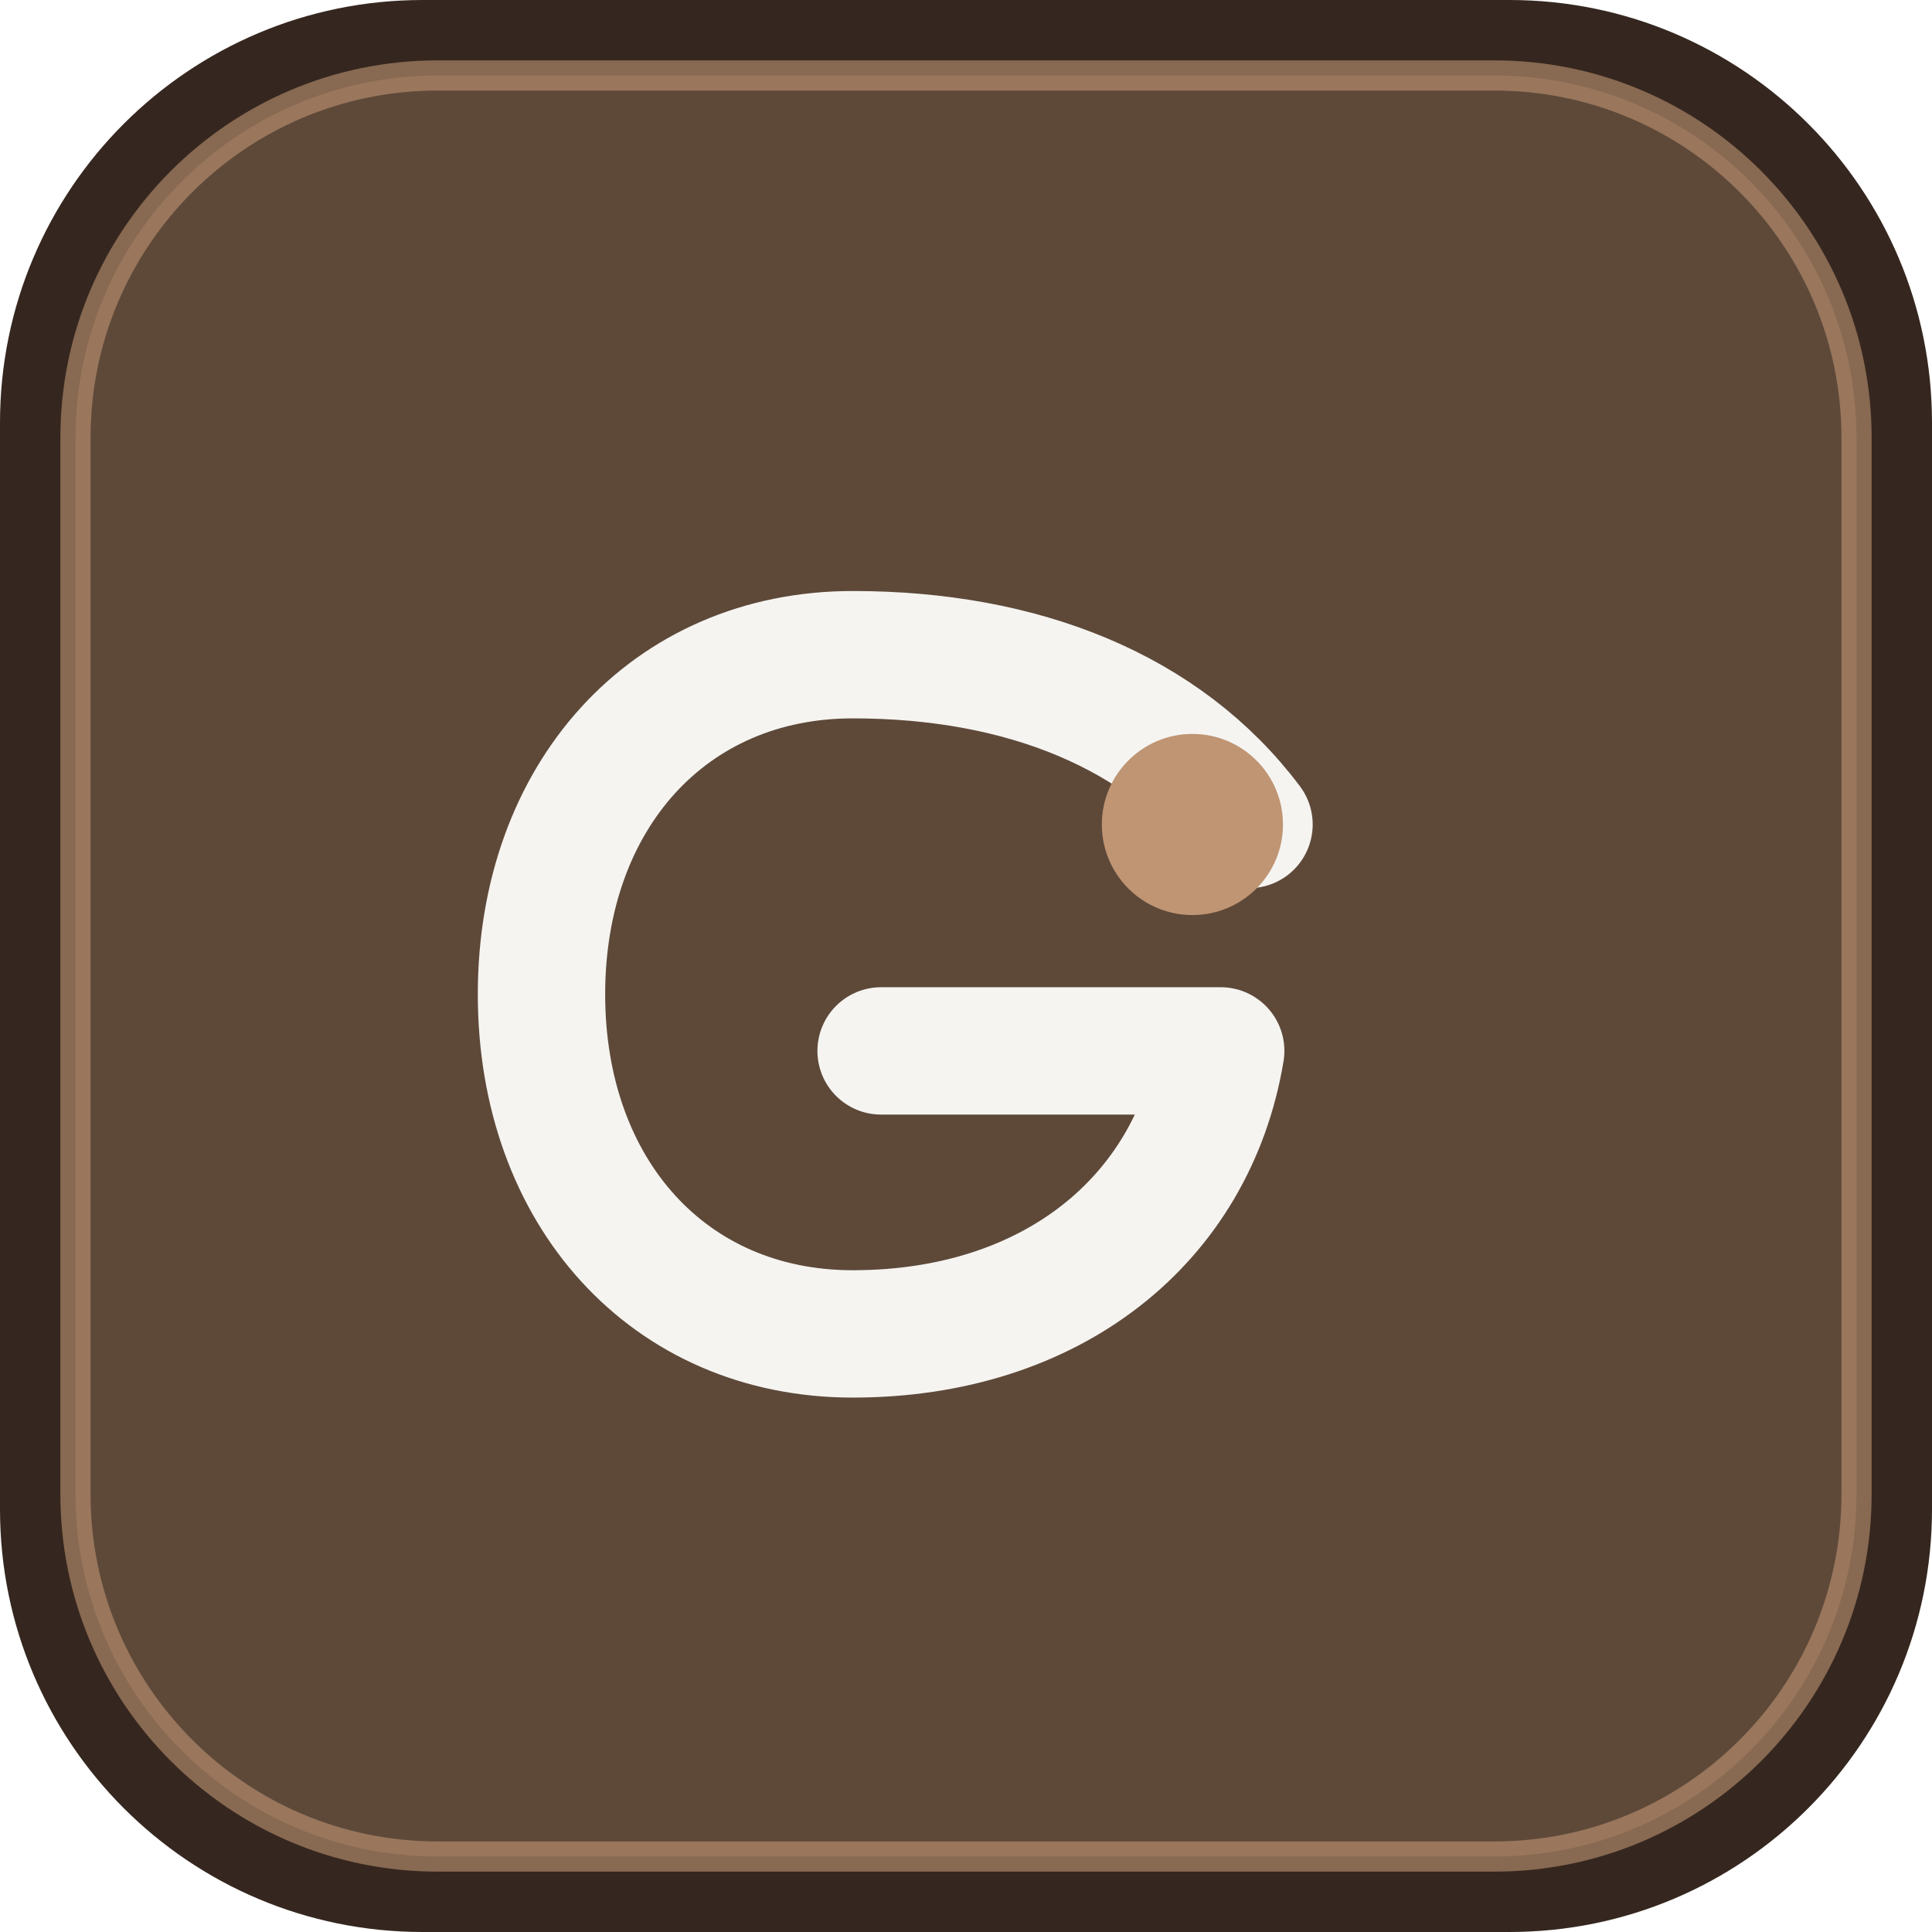
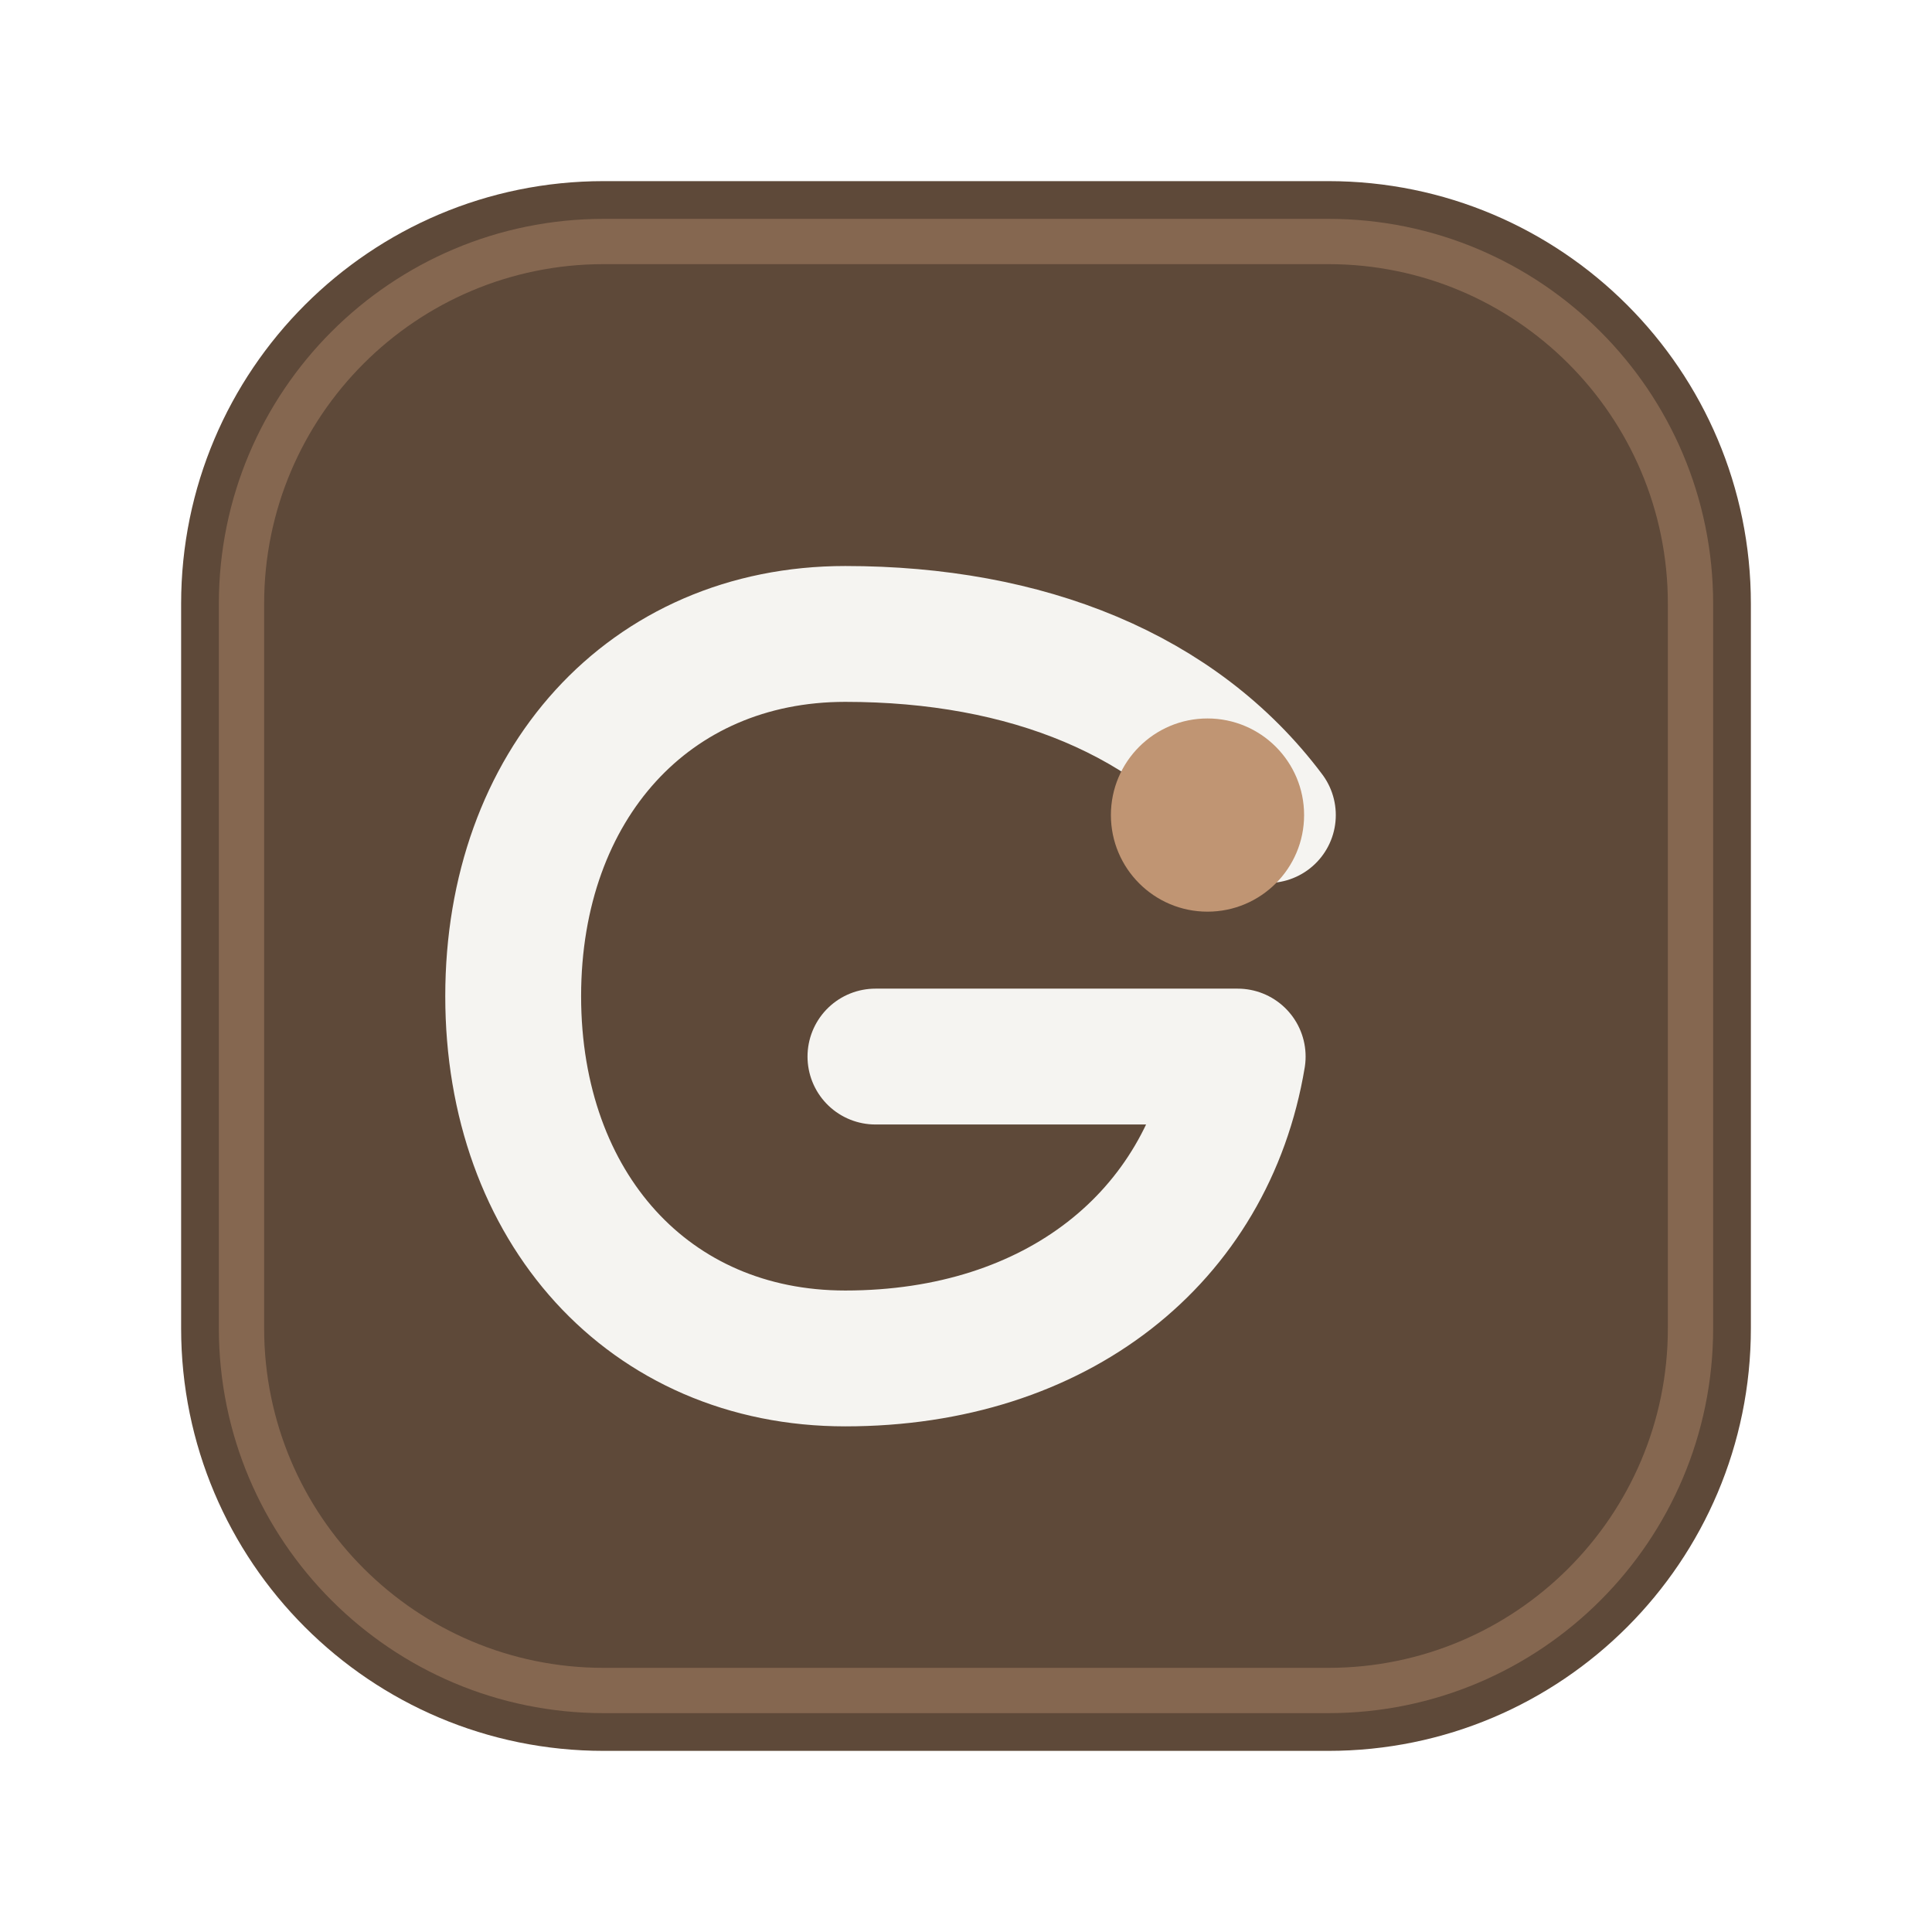
- <svg xmlns="http://www.w3.org/2000/svg" viewBox="0 0 512 512" fill="none">
-   <rect width="512" height="512" rx="112" fill="#35271F" />
-   <rect x="20" y="20" width="472" height="472" rx="96" fill="#5E4939" stroke="#C09573" stroke-width="8" stroke-opacity="0.6" />
-   <g transform="translate(61, 61) scale(7.5)">
+ <svg xmlns="http://www.w3.org/2000/svg" viewBox="0 0 64 64" fill="none">
+   <g transform="translate(6, 6)">
+     <rect width="52" height="52" rx="14" fill="#5E4939" />
+     <rect x="2" y="2" width="48" height="48" rx="12" stroke="#C09573" stroke-width="1.5" stroke-opacity="0.4" />
    <path d="M 36 21 C 33 17 28 15 22 15 C 15.5 15 11 20 11 27 C 11 34 15.5 39 22 39 C 29 39 34 35 35 29 L 23 29" stroke="#F5F4F1" stroke-width="4.5" stroke-linecap="round" stroke-linejoin="round" fill="none" />
    <circle cx="34" cy="21" r="3.2" fill="#C09573" />
  </g>
</svg>
